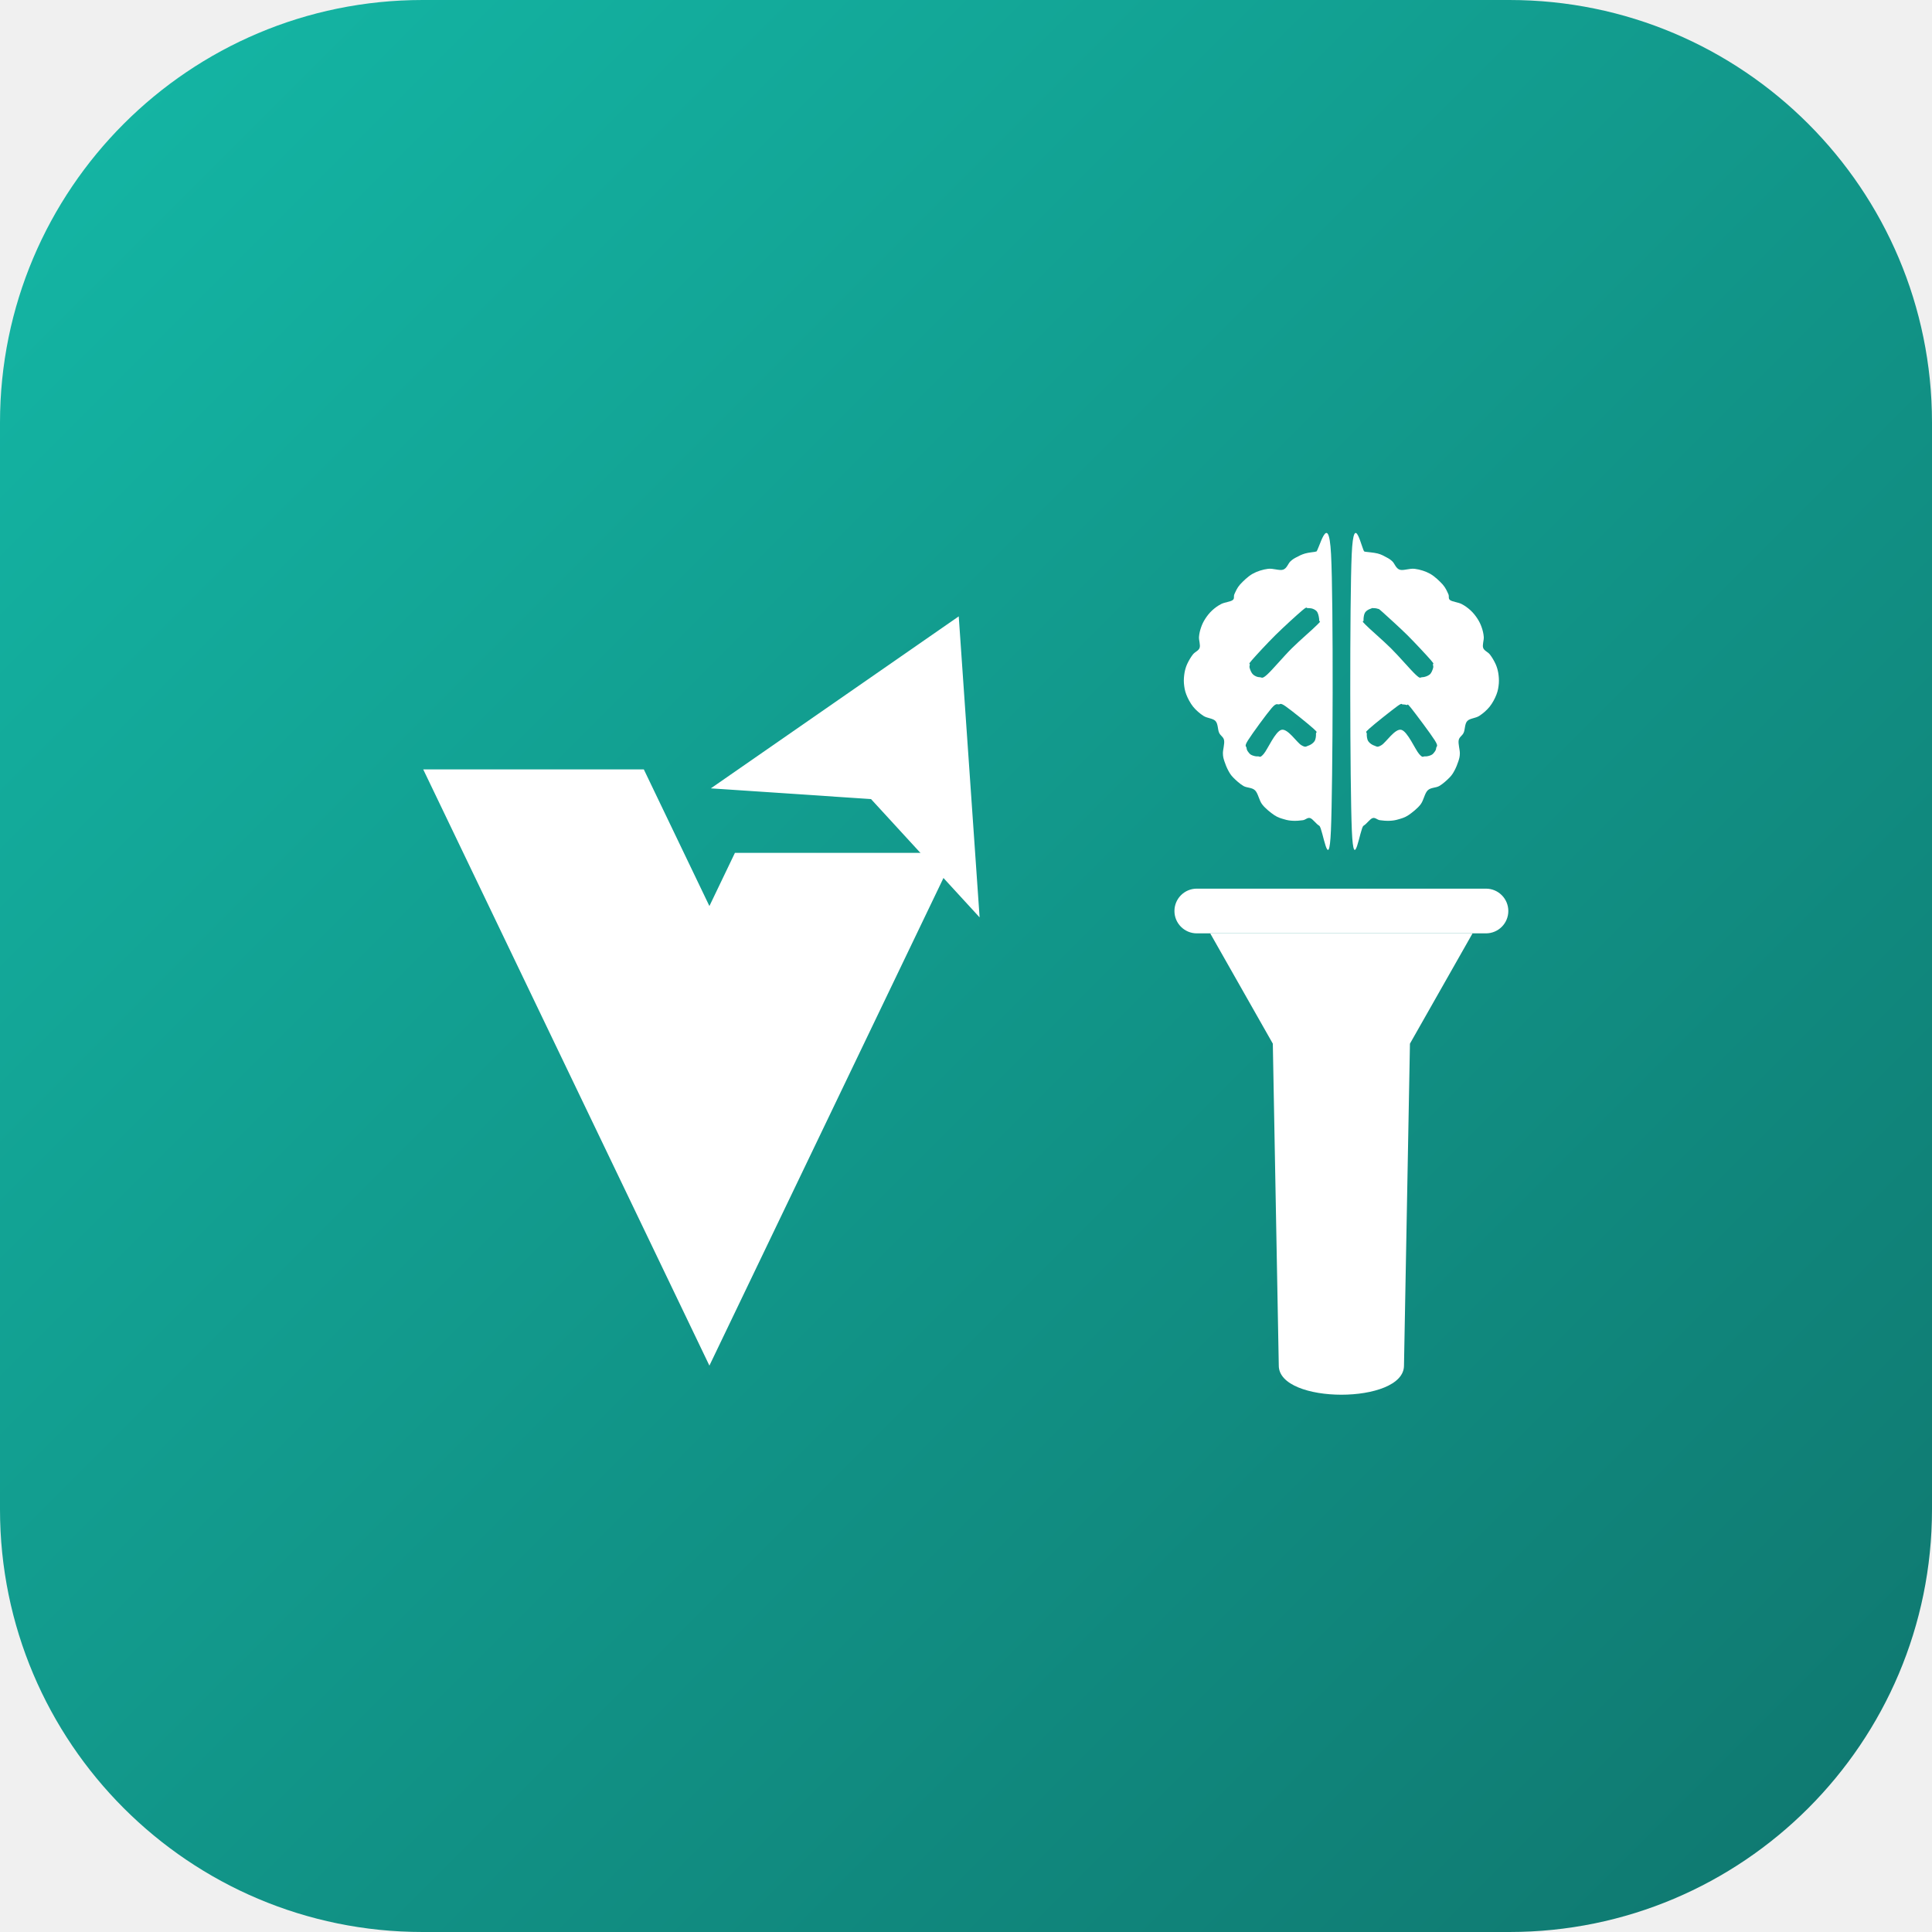
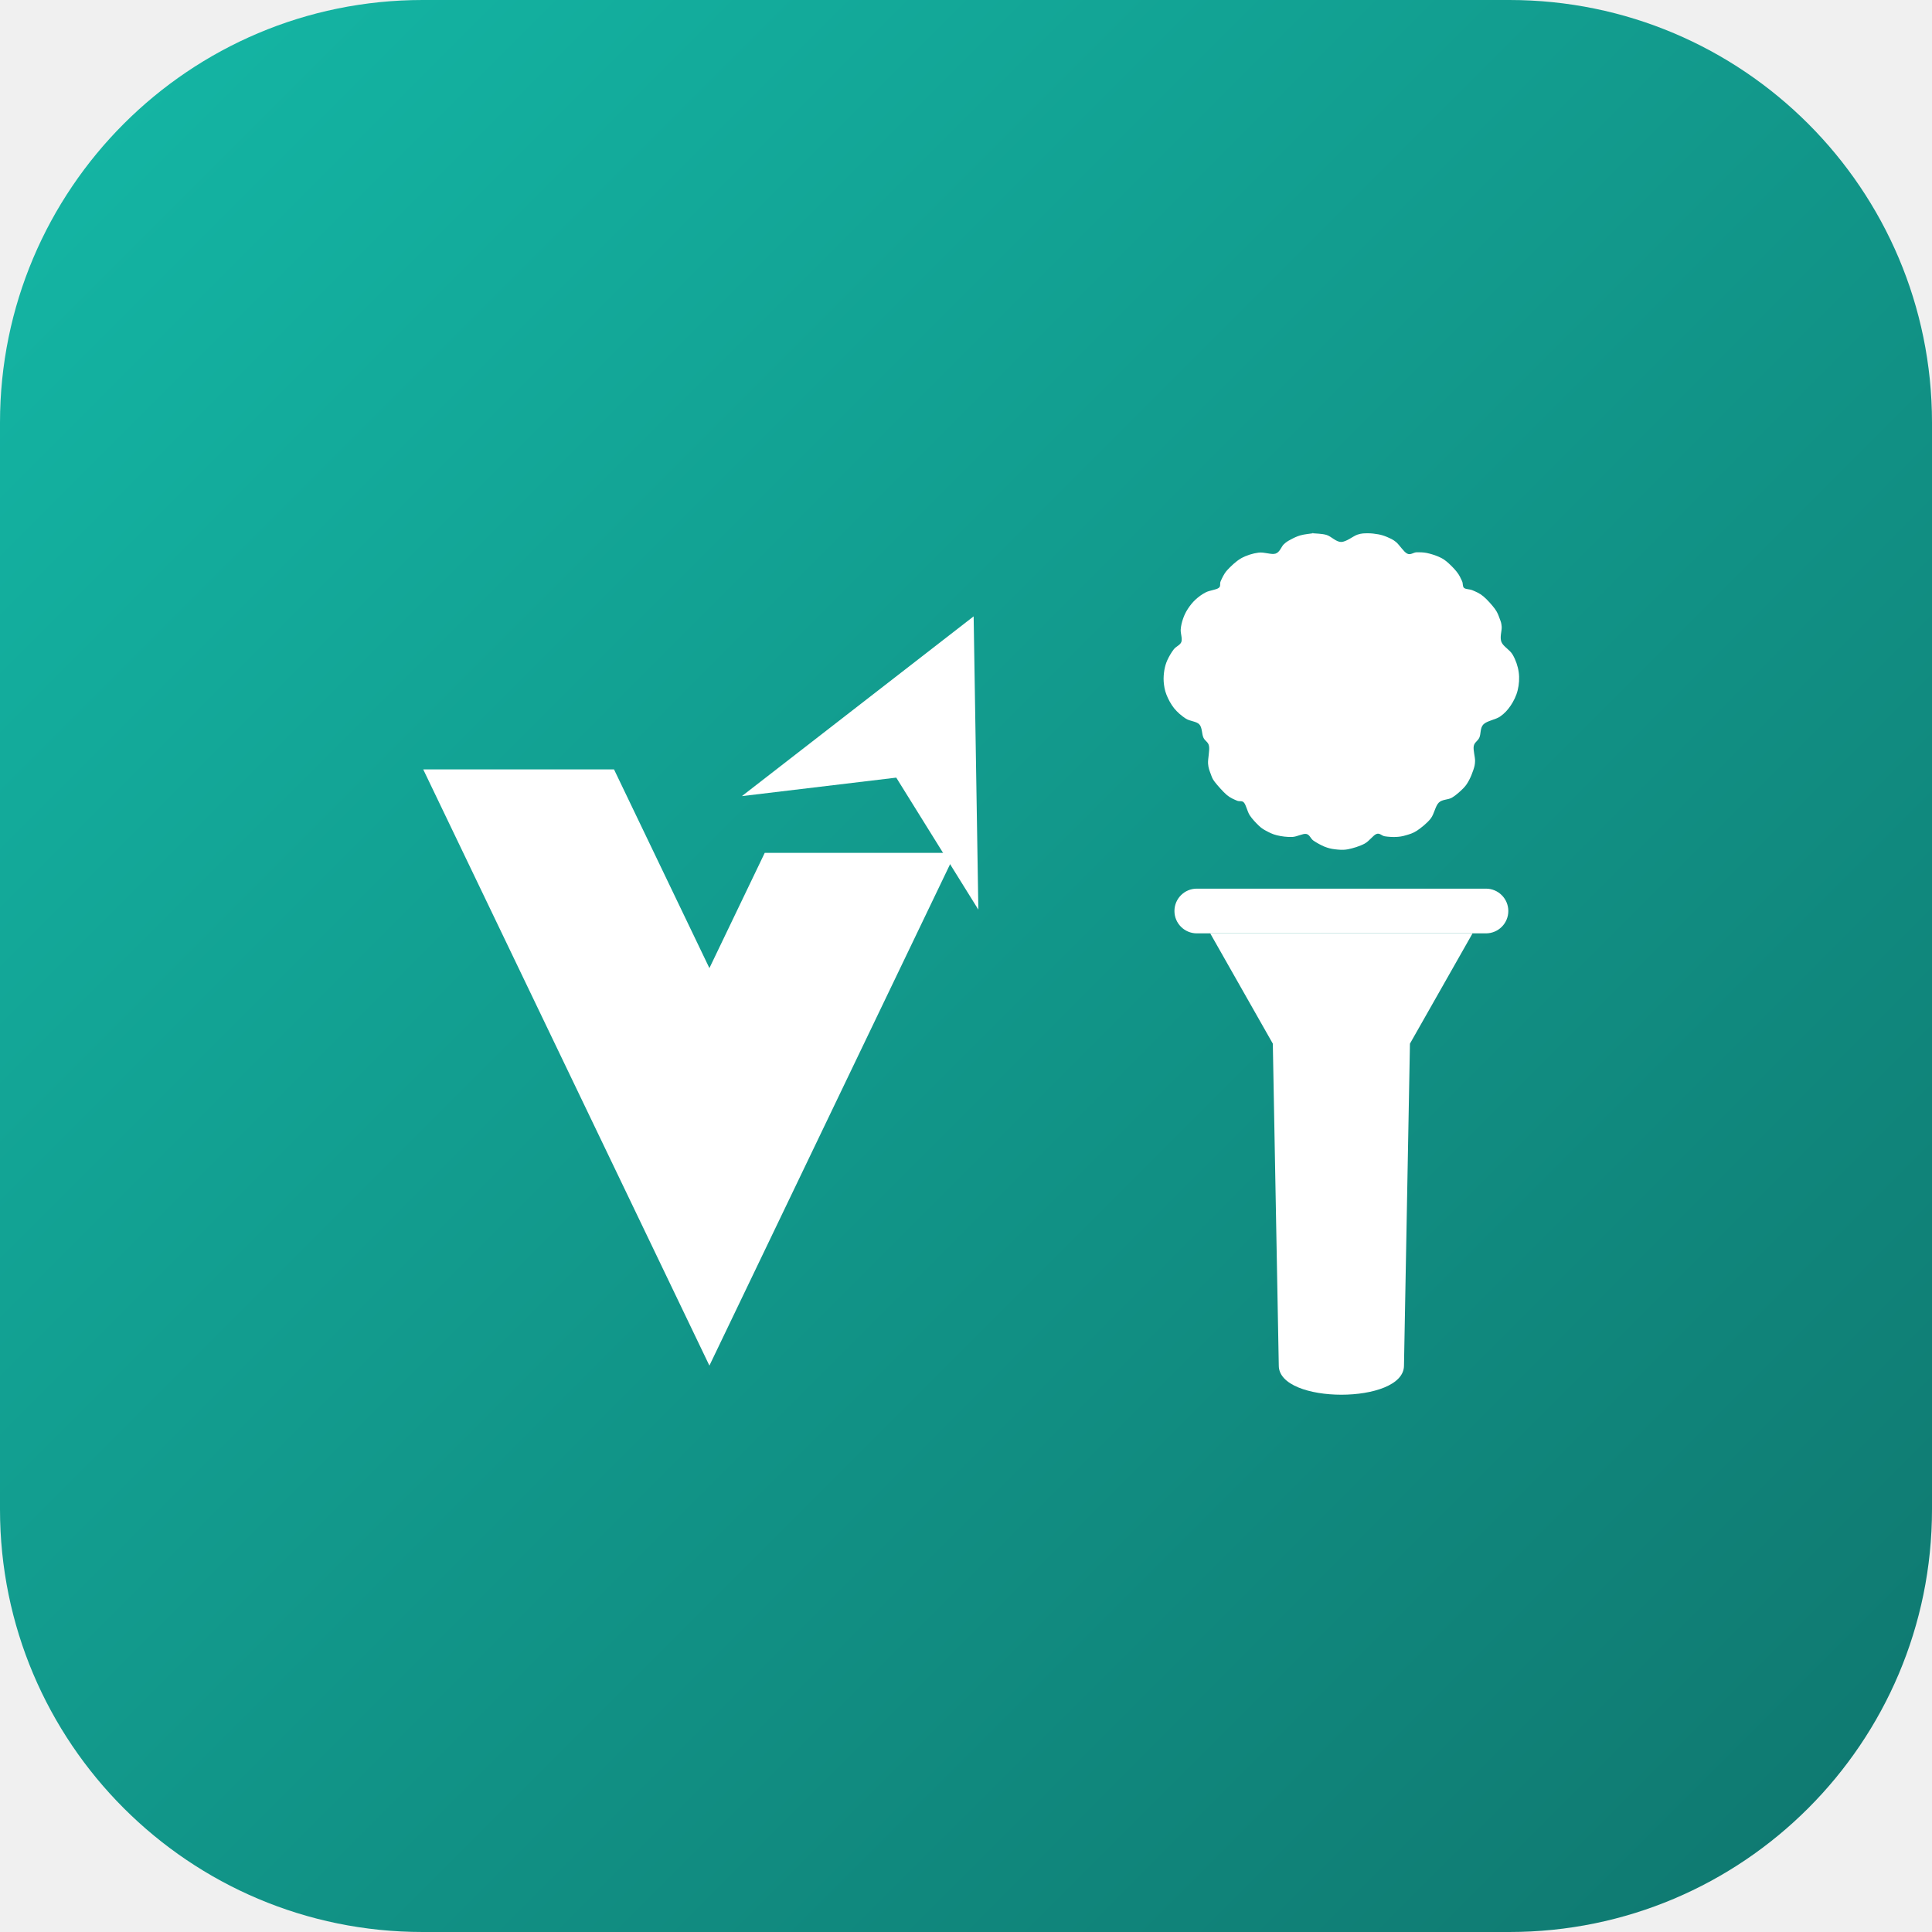
<svg xmlns="http://www.w3.org/2000/svg" viewBox="0 0 512 512" width="512" height="512" role="img" aria-label="Vriddhi Institutions">
  <defs>
    <linearGradient id="tile" gradientUnits="userSpaceOnUse" x1="0" y1="0" x2="512" y2="512">
      <stop offset="0" stop-color="#14b8a6" />
      <stop offset="1" stop-color="#0f766e" />
    </linearGradient>
  </defs>
  <rect width="512" height="512" rx="112" fill="url(#tile)" />
  <g transform="translate(276.48 361.9) scale(1.58)">
    <g class="vriddhi-mark">
-       <path d="M -104 -100 L -56 0 L -14.72 -86 L -51.72 -86 L -56 -77.08 L -67 -100 Z" fill="#ffffff" />
-       <path d="M -14.18 -125.67 L -10.68 -75.18 L -28.89 -95.02 L -55.76 -96.82 Z" fill="#ffffff" />
+       <path d="M -104 -100 L -56 0 L -14.72 -86 L -46.72 -86 L -56 -66.67 L -72 -100 Z" fill="#ffffff" />
+       <path d="M -11.68 -125.67 L -10.89 -76.48 L -24.66 -98.62 L -50.55 -95.52 Z" fill="#ffffff" />
      <path d="M 39.5 0 L 38.5 -54 L 28 -72.5 L 72 -72.5 L 61.5 -54 L 60.5 0 C 60.5 6.51 39.5 6.51 39.5 0 Z" fill="#ffffff" />
      <path d="M 25.75 -80 H 74.25 A 3.75 3.75 0 0 1 78 -76.25 V -76.25 A 3.75 3.75 0 0 1 74.25 -72.5 H 25.75 A 3.75 3.75 0 0 1 22 -76.25 V -76.25 A 3.75 3.75 0 0 1 25.75 -80 Z" fill="#ffffff" />
-       <g transform="translate(50 -86.03) scale(1.09)">
-         <path fill-rule="evenodd" fill="#ffffff" d="M -3.89 -46.32 C -3.51 -46.25 -1.97 -53.09 -1.59 -45.93 C -1.21 -38.78 -1.31 -10.37 -1.61 -3.41 C -1.91 3.56 -2.87 -3.82 -3.4 -4.14 C -3.93 -4.46 -4.37 -5.17 -4.79 -5.32 C -5.21 -5.46 -5.48 -5.07 -5.92 -5 C -6.37 -4.93 -6.95 -4.89 -7.43 -4.91 C -7.91 -4.93 -8.32 -4.99 -8.8 -5.14 C -9.28 -5.28 -9.75 -5.4 -10.31 -5.77 C -10.87 -6.15 -11.68 -6.78 -12.18 -7.42 C -12.67 -8.05 -12.8 -9.11 -13.28 -9.59 C -13.76 -10.06 -14.52 -9.95 -15.08 -10.27 C -15.64 -10.6 -16.24 -11.16 -16.63 -11.55 C -17.02 -11.95 -17.18 -12.23 -17.41 -12.65 C -17.63 -13.06 -17.86 -13.62 -18 -14.06 C -18.14 -14.5 -18.22 -14.75 -18.23 -15.29 C -18.24 -15.83 -17.95 -16.77 -18.05 -17.3 C -18.14 -17.83 -18.6 -17.97 -18.82 -18.47 C -19.04 -18.96 -18.97 -19.83 -19.37 -20.26 C -19.77 -20.69 -20.65 -20.68 -21.22 -21.05 C -21.79 -21.42 -22.37 -21.92 -22.81 -22.46 C -23.25 -23.01 -23.63 -23.73 -23.86 -24.33 C -24.1 -24.93 -24.18 -25.51 -24.23 -26.07 C -24.27 -26.62 -24.22 -27.17 -24.14 -27.67 C -24.05 -28.16 -23.94 -28.56 -23.73 -29.03 C -23.51 -29.51 -23.18 -30.08 -22.86 -30.49 C -22.54 -30.91 -21.98 -31.06 -21.82 -31.51 C -21.66 -31.97 -21.95 -32.68 -21.91 -33.21 C -21.87 -33.73 -21.75 -34.21 -21.59 -34.67 C -21.43 -35.14 -21.23 -35.56 -20.95 -35.99 C -20.67 -36.43 -20.31 -36.89 -19.9 -37.27 C -19.49 -37.65 -19.02 -38 -18.49 -38.27 C -17.96 -38.54 -17.07 -38.61 -16.73 -38.87 C -16.39 -39.12 -16.64 -39.41 -16.45 -39.81 C -16.26 -40.21 -16.05 -40.75 -15.59 -41.27 C -15.12 -41.78 -14.39 -42.5 -13.67 -42.91 C -12.96 -43.31 -12.08 -43.58 -11.3 -43.68 C -10.51 -43.79 -9.54 -43.36 -8.97 -43.55 C -8.39 -43.74 -8.19 -44.5 -7.86 -44.81 C -7.52 -45.13 -7.32 -45.25 -6.94 -45.45 C -6.56 -45.66 -6.08 -45.9 -5.58 -46.04 C -5.07 -46.19 -4.18 -46.27 -3.89 -46.32 C -3.61 -46.36 -4.27 -46.38 -3.89 -46.32 Z M 3.57 -46.32 C 3.9 -46.27 5.01 -46.19 5.58 -46.04 C 6.14 -45.9 6.56 -45.66 6.94 -45.45 C 7.32 -45.25 7.52 -45.13 7.86 -44.81 C 8.19 -44.5 8.39 -43.74 8.97 -43.55 C 9.54 -43.36 10.51 -43.79 11.3 -43.68 C 12.08 -43.58 12.96 -43.31 13.67 -42.91 C 14.39 -42.5 15.12 -41.78 15.59 -41.27 C 16.05 -40.75 16.26 -40.21 16.45 -39.81 C 16.64 -39.41 16.39 -39.12 16.73 -38.87 C 17.07 -38.61 17.96 -38.54 18.49 -38.27 C 19.02 -38 19.49 -37.65 19.9 -37.27 C 20.31 -36.89 20.67 -36.43 20.95 -35.99 C 21.23 -35.56 21.43 -35.14 21.59 -34.67 C 21.75 -34.21 21.87 -33.73 21.91 -33.21 C 21.95 -32.68 21.66 -31.97 21.82 -31.51 C 21.98 -31.06 22.54 -30.91 22.86 -30.49 C 23.18 -30.08 23.51 -29.51 23.73 -29.03 C 23.94 -28.56 24.05 -28.16 24.14 -27.67 C 24.22 -27.17 24.27 -26.62 24.23 -26.07 C 24.18 -25.51 24.1 -24.93 23.86 -24.33 C 23.63 -23.73 23.25 -23.01 22.81 -22.46 C 22.37 -21.92 21.79 -21.42 21.22 -21.05 C 20.65 -20.68 19.77 -20.69 19.37 -20.26 C 18.97 -19.83 19.04 -18.96 18.82 -18.47 C 18.6 -17.97 18.14 -17.83 18.05 -17.3 C 17.95 -16.77 18.24 -15.83 18.23 -15.29 C 18.22 -14.75 18.14 -14.5 18 -14.06 C 17.86 -13.62 17.63 -13.06 17.41 -12.65 C 17.18 -12.23 17.02 -11.95 16.63 -11.55 C 16.24 -11.16 15.64 -10.6 15.08 -10.27 C 14.52 -9.95 13.76 -10.06 13.28 -9.59 C 12.8 -9.11 12.67 -8.05 12.18 -7.42 C 11.68 -6.78 10.87 -6.15 10.31 -5.77 C 9.75 -5.4 9.28 -5.28 8.8 -5.14 C 8.32 -4.99 7.91 -4.93 7.43 -4.91 C 6.95 -4.89 6.37 -4.93 5.92 -5 C 5.48 -5.07 5.21 -5.46 4.79 -5.32 C 4.37 -5.17 3.93 -4.46 3.4 -4.14 C 2.87 -3.82 1.91 3.56 1.61 -3.41 C 1.31 -10.37 1.27 -38.78 1.59 -45.93 C 1.92 -53.09 3.23 -46.25 3.56 -46.32 C 3.89 -46.38 3.23 -46.36 3.57 -46.32 Z M -5.25 -37.64 C -5.37 -37.58 -5.18 -38 -5.99 -37.31 C -6.81 -36.62 -8.83 -34.78 -10.13 -33.5 C -11.43 -32.21 -13.11 -30.39 -13.77 -29.63 C -14.43 -28.87 -14.04 -29.15 -14.09 -28.94 C -14.14 -28.72 -14.18 -28.59 -14.09 -28.34 C -14.01 -28.08 -13.84 -27.64 -13.58 -27.41 C -13.33 -27.19 -12.93 -27 -12.57 -27 C -12.21 -27 -12.24 -26.67 -11.42 -27.41 C -10.59 -28.16 -8.92 -30.17 -7.63 -31.45 C -6.34 -32.73 -4.39 -34.38 -3.69 -35.1 C -2.98 -35.81 -3.41 -35.43 -3.41 -35.75 C -3.41 -36.06 -3.52 -36.69 -3.69 -36.99 C -3.85 -37.29 -4.16 -37.44 -4.42 -37.54 C -4.68 -37.65 -5.1 -37.62 -5.24 -37.64 C -5.38 -37.65 -5.12 -37.69 -5.25 -37.64 Z M 4.75 -37.64 C 4.63 -37.58 4.21 -37.46 4.01 -37.31 C 3.81 -37.17 3.65 -37.02 3.55 -36.76 C 3.45 -36.5 3.39 -36.02 3.41 -35.75 C 3.43 -35.47 2.98 -35.81 3.69 -35.1 C 4.39 -34.38 6.34 -32.73 7.63 -31.45 C 8.92 -30.17 10.62 -28.16 11.42 -27.41 C 12.22 -26.67 12.07 -27 12.43 -27 C 12.79 -27 13.31 -27.19 13.58 -27.41 C 13.86 -27.64 14.01 -28.08 14.09 -28.34 C 14.18 -28.59 14.14 -28.72 14.09 -28.94 C 14.04 -29.15 14.43 -28.87 13.77 -29.63 C 13.11 -30.39 11.36 -32.27 10.13 -33.5 C 8.89 -34.72 7.11 -36.32 6.36 -37 C 5.6 -37.67 5.85 -37.44 5.58 -37.54 C 5.31 -37.65 4.9 -37.62 4.76 -37.64 C 4.62 -37.65 4.88 -37.69 4.75 -37.64 Z M -9.61 -22.82 C -9.8 -22.73 -9.93 -23.18 -10.72 -22.27 C -11.51 -21.35 -13.72 -18.33 -14.36 -17.31 C -15.01 -16.28 -14.61 -16.42 -14.59 -16.11 C -14.57 -15.79 -14.41 -15.6 -14.27 -15.42 C -14.13 -15.23 -14 -15.1 -13.76 -15 C -13.52 -14.9 -13.14 -14.79 -12.84 -14.82 C -12.54 -14.85 -12.57 -14.5 -11.96 -15.19 C -11.36 -15.87 -10.18 -18.68 -9.21 -18.91 C -8.25 -19.14 -6.86 -16.96 -6.17 -16.55 C -5.49 -16.14 -5.44 -16.36 -5.11 -16.46 C -4.77 -16.56 -4.34 -16.84 -4.14 -17.15 C -3.94 -17.45 -3.89 -17.98 -3.91 -18.3 C -3.93 -18.62 -3.5 -18.38 -4.28 -19.08 C -5.06 -19.79 -7.71 -21.92 -8.6 -22.54 C -9.49 -23.16 -9.44 -22.77 -9.61 -22.82 C -9.77 -22.86 -9.42 -22.91 -9.61 -22.82 Z M 9.39 -22.82 C 9.26 -22.77 9.45 -23.16 8.6 -22.54 C 7.75 -21.92 5.06 -19.79 4.28 -19.08 C 3.5 -18.38 3.93 -18.62 3.91 -18.3 C 3.89 -17.98 3.94 -17.45 4.14 -17.15 C 4.34 -16.84 4.77 -16.56 5.11 -16.46 C 5.44 -16.36 5.49 -16.14 6.17 -16.55 C 6.86 -16.96 8.25 -19.14 9.21 -18.91 C 10.18 -18.68 11.36 -15.87 11.96 -15.19 C 12.57 -14.5 12.54 -14.85 12.84 -14.82 C 13.14 -14.79 13.52 -14.9 13.76 -15 C 14 -15.1 14.13 -15.23 14.27 -15.42 C 14.41 -15.6 14.57 -15.79 14.59 -16.11 C 14.61 -16.42 15.01 -16.28 14.36 -17.31 C 13.72 -18.33 11.44 -21.36 10.72 -22.27 C 10 -23.17 10.26 -22.63 10.03 -22.73 C 9.81 -22.82 9.5 -22.8 9.39 -22.82 C 9.29 -22.83 9.52 -22.86 9.39 -22.82 Z" />
+       <g transform="translate(50 -82.63) scale(1.23)">
+         <path fill-rule="evenodd" fill="#ffffff" d="M -3.89 -46.32 C -3.58 -46.28 -2.66 -46.29 -2.01 -46.09 C -1.37 -45.89 -0.73 -45.13 -0.03 -45.14 C 0.68 -45.14 1.6 -45.94 2.2 -46.14 C 2.8 -46.33 3.09 -46.31 3.57 -46.32 C 4.04 -46.33 4.59 -46.26 5.03 -46.18 C 5.47 -46.1 5.81 -45.99 6.22 -45.82 C 6.62 -45.64 6.99 -45.51 7.45 -45.13 C 7.91 -44.75 8.5 -43.78 8.97 -43.55 C 9.43 -43.31 9.8 -43.71 10.25 -43.73 C 10.69 -43.74 11.14 -43.73 11.62 -43.64 C 12.1 -43.54 12.68 -43.37 13.13 -43.18 C 13.57 -42.99 13.88 -42.85 14.31 -42.5 C 14.74 -42.15 15.37 -41.53 15.72 -41.08 C 16.08 -40.64 16.28 -40.18 16.45 -39.81 C 16.62 -39.44 16.49 -39.08 16.73 -38.87 C 16.98 -38.66 17.46 -38.73 17.9 -38.54 C 18.34 -38.35 18.85 -38.15 19.36 -37.72 C 19.87 -37.3 20.58 -36.5 20.95 -35.99 C 21.32 -35.48 21.44 -35.07 21.59 -34.67 C 21.74 -34.27 21.82 -34.1 21.86 -33.58 C 21.9 -33.05 21.57 -32.15 21.82 -31.51 C 22.07 -30.87 22.97 -30.45 23.36 -29.76 C 23.76 -29.08 24.07 -28.2 24.18 -27.39 C 24.3 -26.58 24.23 -25.68 24.04 -24.92 C 23.86 -24.16 23.49 -23.43 23.09 -22.83 C 22.68 -22.23 22.25 -21.75 21.63 -21.32 C 21.01 -20.9 19.83 -20.74 19.37 -20.26 C 18.9 -19.79 19.04 -18.96 18.82 -18.47 C 18.6 -17.97 18.14 -17.83 18.05 -17.3 C 17.95 -16.77 18.24 -15.83 18.23 -15.29 C 18.22 -14.75 18.14 -14.5 18 -14.06 C 17.86 -13.62 17.63 -13.06 17.41 -12.65 C 17.18 -12.23 17.02 -11.95 16.63 -11.55 C 16.24 -11.16 15.64 -10.6 15.08 -10.27 C 14.52 -9.95 13.76 -10.06 13.28 -9.59 C 12.8 -9.11 12.67 -8.05 12.18 -7.42 C 11.68 -6.78 10.87 -6.15 10.31 -5.77 C 9.75 -5.4 9.28 -5.28 8.8 -5.14 C 8.32 -4.99 7.91 -4.93 7.43 -4.91 C 6.95 -4.89 6.37 -4.93 5.92 -5 C 5.48 -5.07 5.25 -5.48 4.79 -5.32 C 4.33 -5.15 3.82 -4.35 3.17 -4 C 2.52 -3.65 1.57 -3.36 0.89 -3.23 C 0.21 -3.1 -0.36 -3.17 -0.89 -3.23 C -1.42 -3.29 -1.82 -3.4 -2.31 -3.59 C -2.79 -3.79 -3.4 -4.13 -3.81 -4.41 C -4.22 -4.7 -4.31 -5.23 -4.79 -5.32 C -5.27 -5.4 -6.03 -4.94 -6.7 -4.91 C -7.37 -4.88 -8.2 -4.99 -8.8 -5.14 C -9.4 -5.28 -9.9 -5.55 -10.31 -5.77 C -10.72 -6 -10.9 -6.11 -11.27 -6.46 C -11.63 -6.81 -12.16 -7.35 -12.5 -7.87 C -12.83 -8.39 -12.99 -9.25 -13.28 -9.59 C -13.57 -9.92 -13.87 -9.69 -14.26 -9.87 C -14.65 -10.04 -15.13 -10.22 -15.63 -10.64 C -16.13 -11.07 -16.9 -11.94 -17.27 -12.42 C -17.63 -12.89 -17.66 -13.09 -17.82 -13.51 C -17.97 -13.93 -18.14 -14.29 -18.18 -14.92 C -18.22 -15.56 -17.94 -16.71 -18.05 -17.3 C -18.15 -17.89 -18.6 -17.97 -18.82 -18.47 C -19.04 -18.96 -18.97 -19.83 -19.37 -20.26 C -19.77 -20.69 -20.65 -20.68 -21.22 -21.05 C -21.79 -21.42 -22.37 -21.92 -22.81 -22.46 C -23.25 -23.01 -23.63 -23.73 -23.86 -24.33 C -24.1 -24.93 -24.18 -25.51 -24.23 -26.07 C -24.27 -26.62 -24.22 -27.17 -24.14 -27.67 C -24.05 -28.16 -23.94 -28.56 -23.73 -29.03 C -23.51 -29.51 -23.18 -30.08 -22.86 -30.49 C -22.54 -30.91 -21.98 -31.06 -21.82 -31.51 C -21.66 -31.97 -21.95 -32.68 -21.91 -33.21 C -21.87 -33.73 -21.75 -34.21 -21.59 -34.67 C -21.43 -35.14 -21.23 -35.56 -20.95 -35.99 C -20.67 -36.43 -20.31 -36.89 -19.9 -37.27 C -19.49 -37.65 -19.02 -38 -18.49 -38.27 C -17.96 -38.54 -17.07 -38.61 -16.73 -38.87 C -16.39 -39.12 -16.64 -39.41 -16.45 -39.81 C -16.26 -40.21 -16.05 -40.75 -15.59 -41.27 C -15.12 -41.78 -14.39 -42.5 -13.67 -42.91 C -12.96 -43.31 -12.08 -43.58 -11.3 -43.68 C -10.51 -43.79 -9.54 -43.36 -8.97 -43.55 C -8.39 -43.74 -8.19 -44.5 -7.86 -44.81 C -7.52 -45.13 -7.32 -45.25 -6.94 -45.45 C -6.56 -45.66 -6.08 -45.9 -5.58 -46.04 C -5.07 -46.19 -4.18 -46.27 -3.89 -46.32 C -3.61 -46.36 -4.2 -46.36 -3.89 -46.32 Z" />
      </g>
    </g>
  </g>
</svg>
